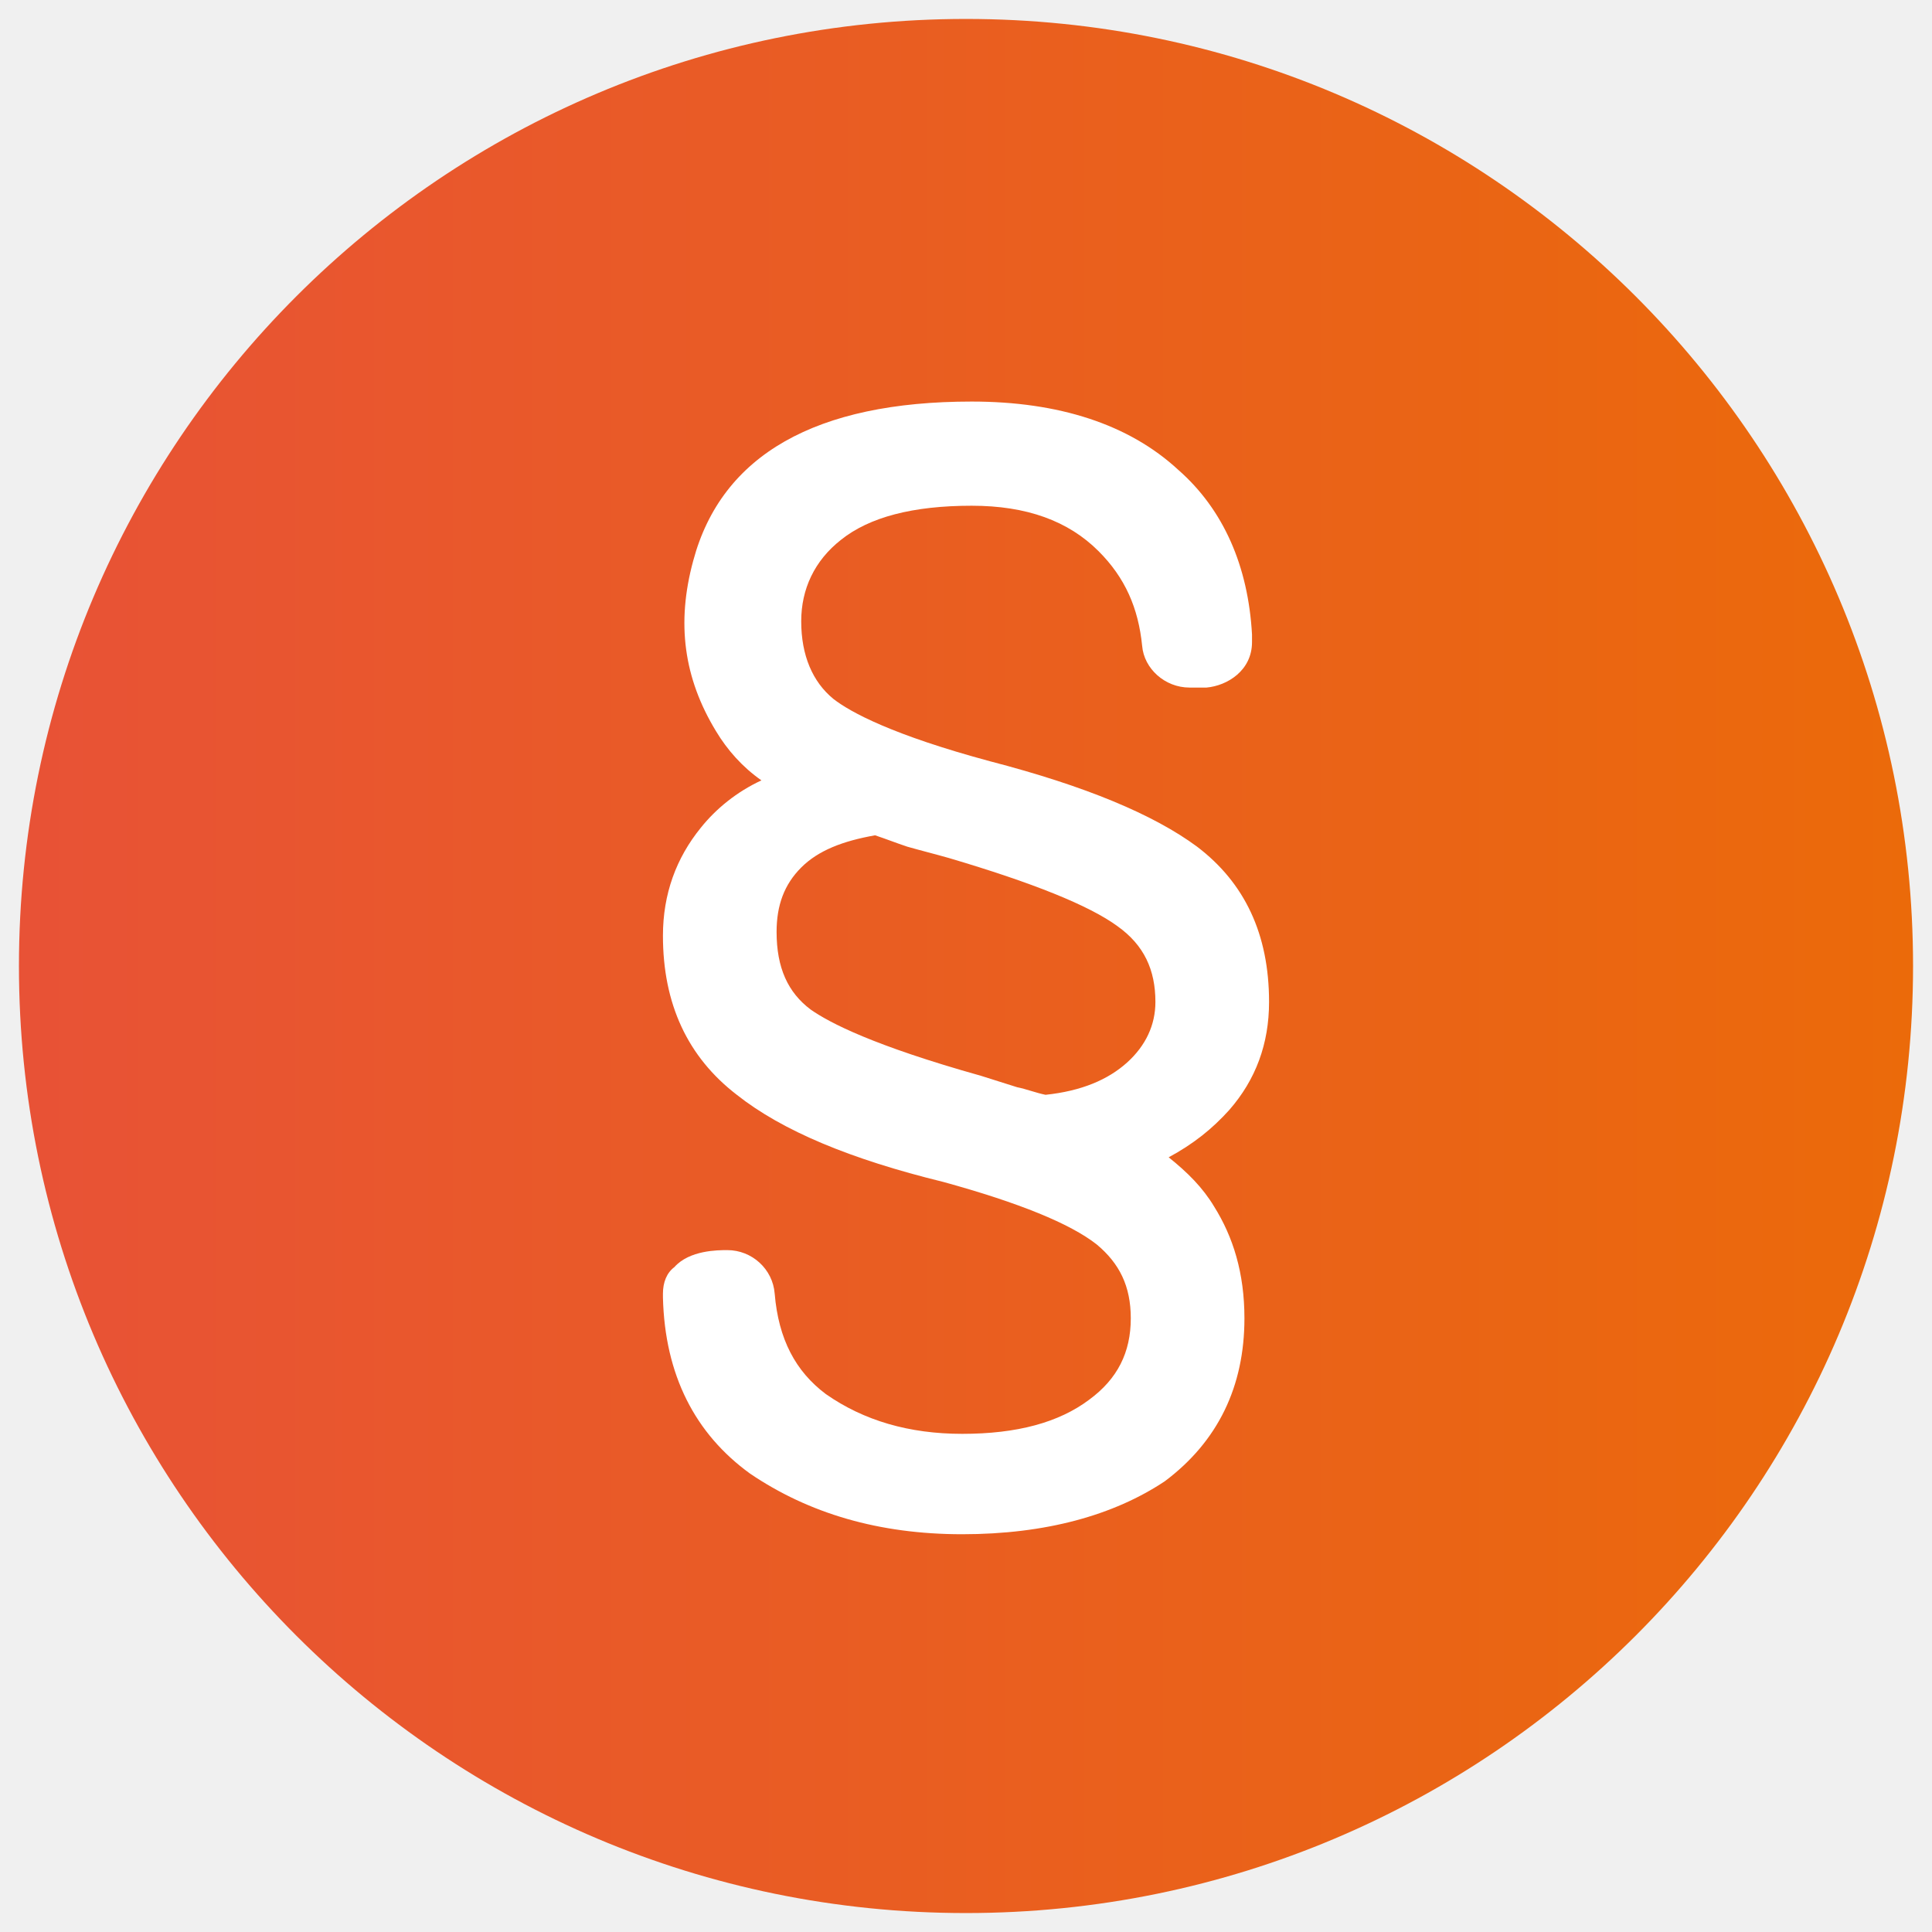
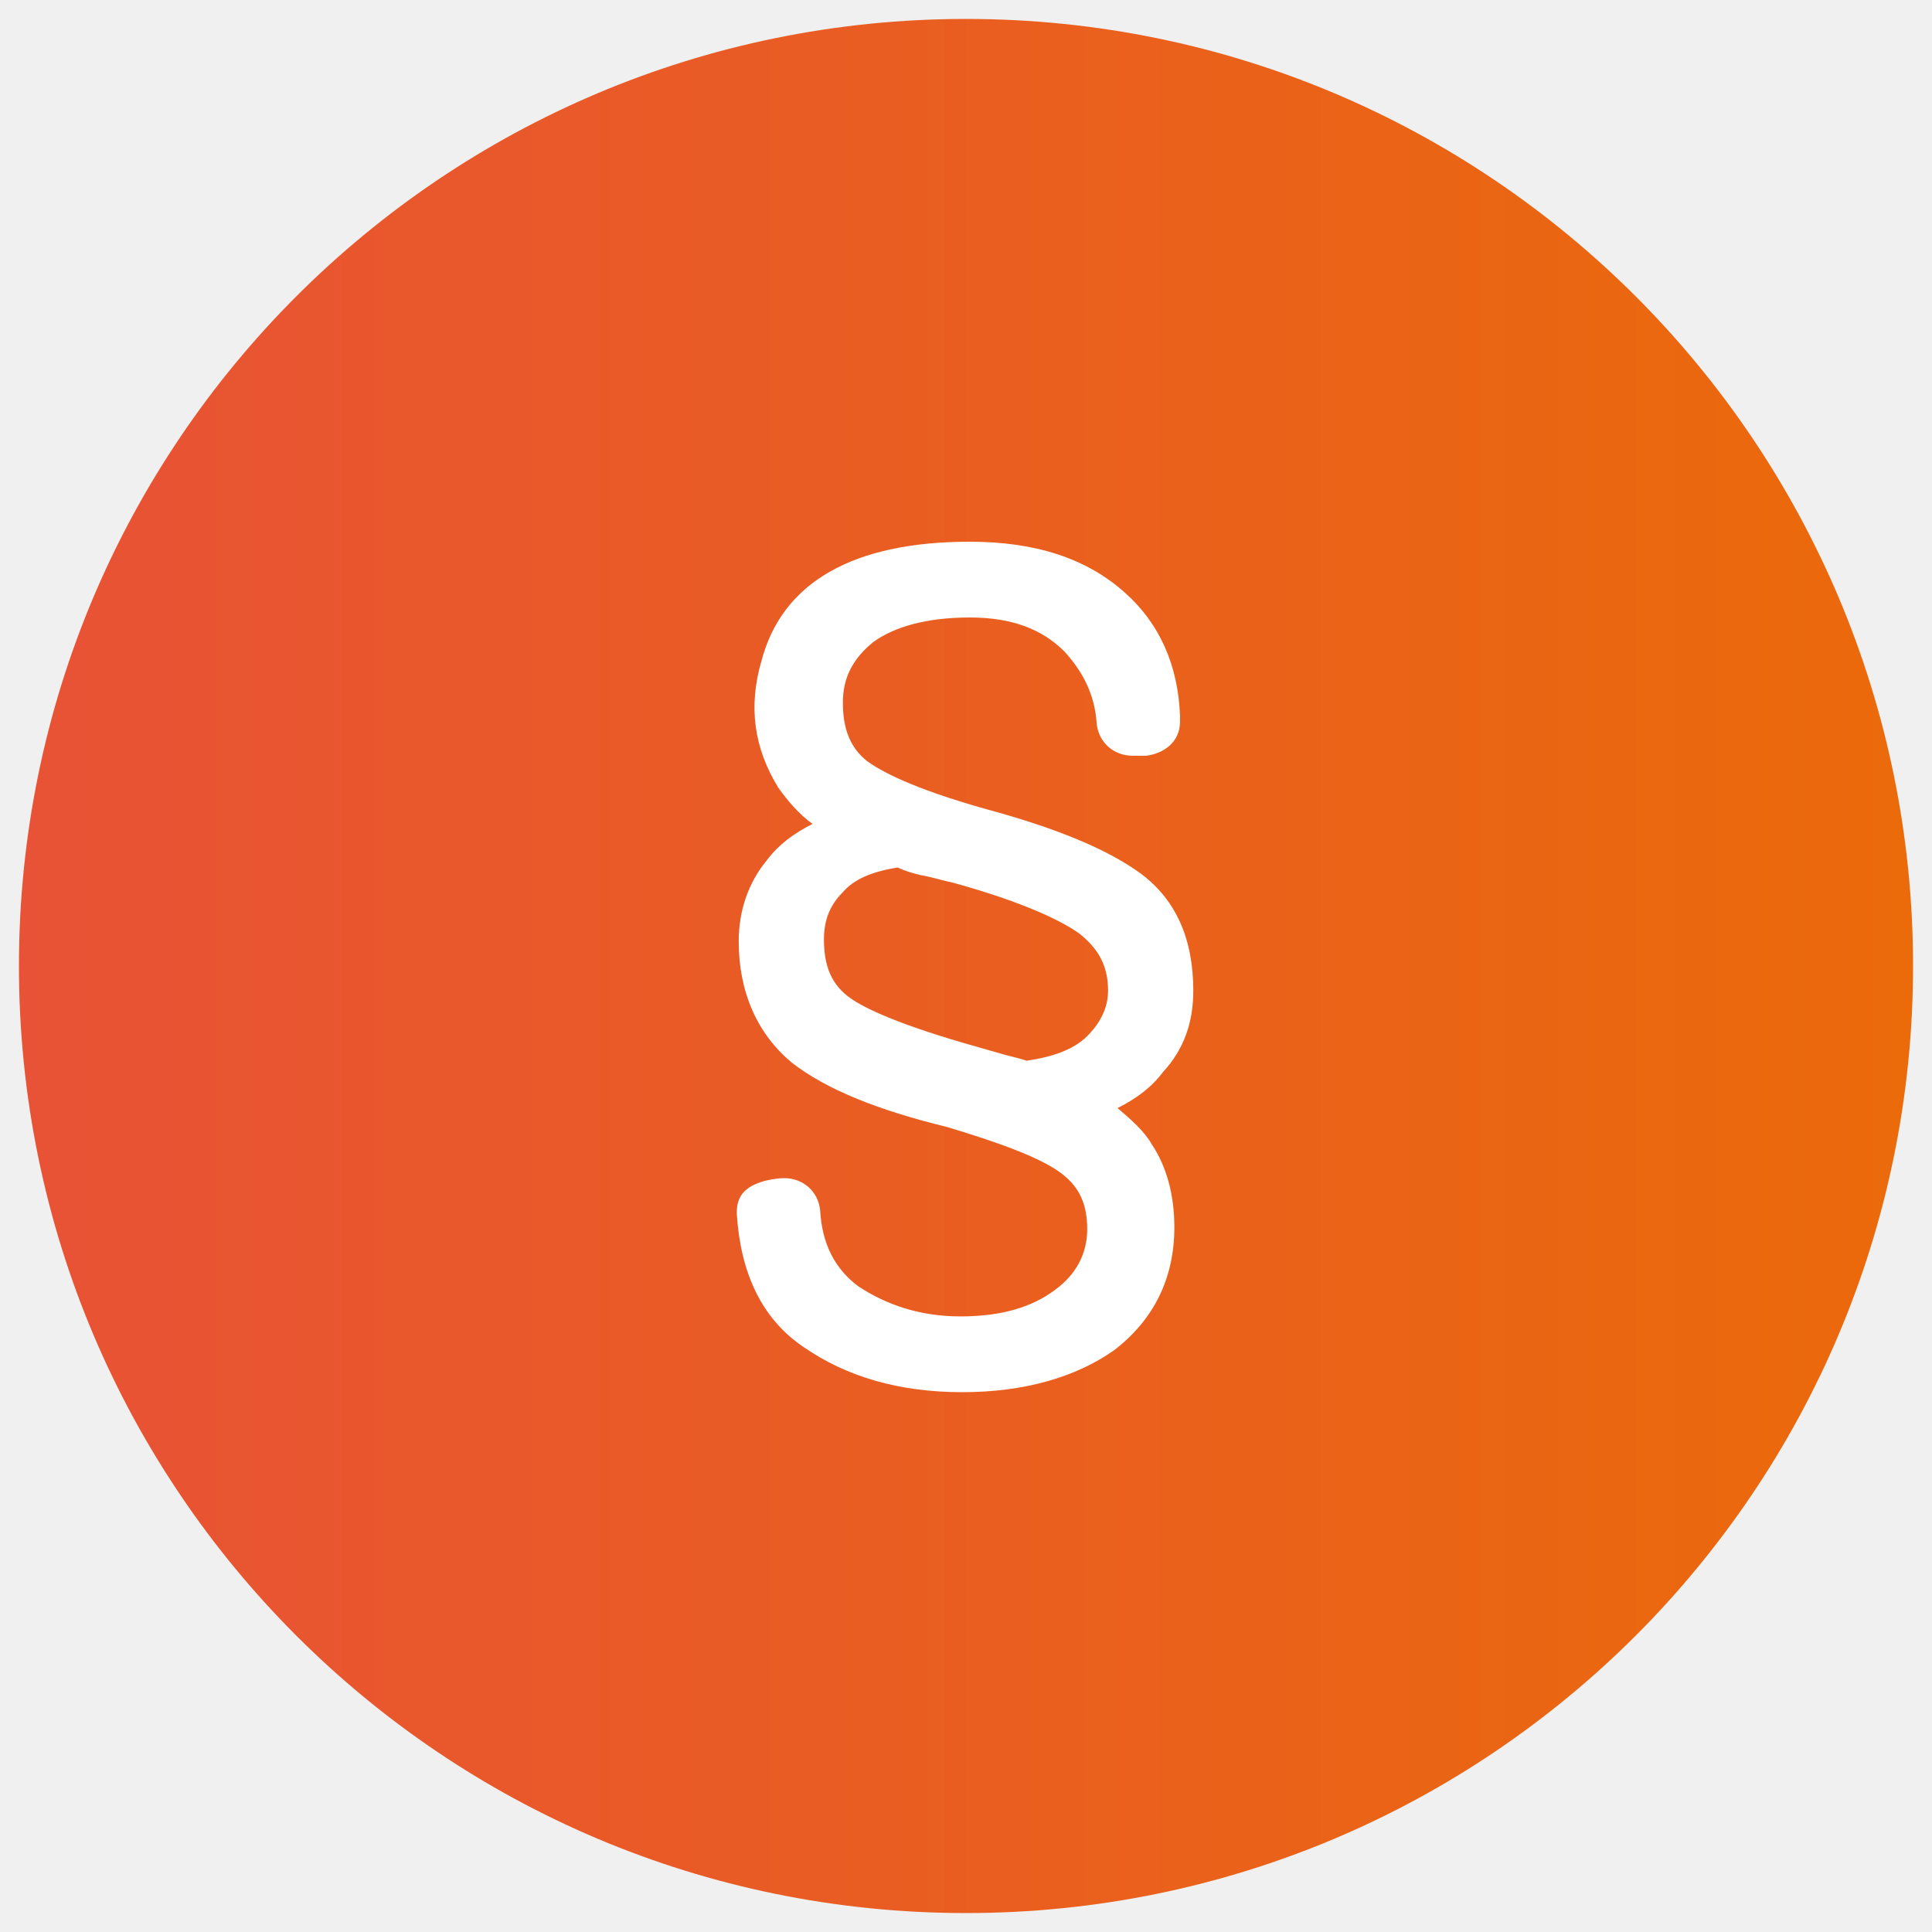
<svg xmlns="http://www.w3.org/2000/svg" version="1.1" id="Layer_1" x="0px" y="0px" viewBox="0 0 102 102" enable-background="new 0 0 102 102" xml:space="preserve">
-   <linearGradient id="SVGID_1_" gradientUnits="userSpaceOnUse" x1="1" y1="51" x2="101" y2="51">
+   <linearGradient id="SVGID_1_" gradientUnits="userSpaceOnUse" x1="1" y1="51" x2="101" y2="51" gradientTransform="matrix(1 0 0 -1 0 102)">
    <stop offset="0" style="stop-color:#E85236" />
    <stop offset="1" style="stop-color:#EB6A0A" />
  </linearGradient>
  <circle fill="url(#SVGID_1_)" cx="51" cy="51" r="50" />
  <g>
    <g>
-       <path fill="#FFFFFF" d="M50.8,81c-4.4,0-8.1-1.1-11.2-3.2c-2.9-2.1-4.5-5.2-4.6-9.3l0-0.2c0-0.6,0.2-1.1,0.6-1.4    c0.8-0.9,2.3-0.9,2.8-0.9c1.3,0,2.4,1,2.5,2.3c0.2,2.4,1.1,4.1,2.7,5.3c2,1.4,4.4,2.1,7.2,2.1c2.9,0,5.1-0.6,6.7-1.8    c1.5-1.1,2.2-2.5,2.2-4.3c0-1.7-0.6-2.9-1.8-3.9c-1.4-1.1-4.1-2.2-8.1-3.3c-4.9-1.2-8.5-2.7-10.9-4.6c-2.6-2-3.9-4.8-3.9-8.4    c0-2.2,0.7-4.1,2-5.7c0.8-1,1.9-1.9,3.2-2.5c-1-0.7-1.8-1.6-2.4-2.6c-1.7-2.8-2.1-5.7-1.2-9c1.5-5.6,6.5-8.4,14.7-8.4    c4.6,0,8.3,1.2,10.9,3.6c2.4,2.1,3.7,5.1,3.9,8.7c0,0.2,0,0.3,0,0.4c0,1.5-1.3,2.3-2.4,2.4l-0.1,0h-0.8c-1.3,0-2.4-1-2.5-2.2    c-0.2-2-0.9-3.6-2.3-5c-1.6-1.6-3.8-2.4-6.7-2.4c-3.1,0-5.4,0.6-6.9,1.8c-1.4,1.1-2.1,2.6-2.1,4.3c0,1.8,0.6,3.2,1.7,4.1    c0.9,0.7,3.1,1.9,8.3,3.3c5,1.3,8.6,2.8,10.9,4.5c2.5,1.9,3.8,4.6,3.8,8.2c0,2.2-0.7,4.1-2.1,5.7c-0.9,1-1.9,1.8-3.2,2.5    c1,0.8,1.8,1.6,2.4,2.6c1,1.6,1.6,3.5,1.6,5.9c0,3.6-1.4,6.5-4.2,8.6C58.8,80,55.2,81,50.8,81z M46.2,44.1c-1.7,0.3-3,0.8-3.9,1.7    c-0.9,0.9-1.3,2-1.3,3.4c0,1.9,0.6,3.2,1.8,4.1c1,0.7,3.3,1.9,9,3.5l1.9,0.6c0.5,0.1,1,0.3,1.5,0.4c1.9-0.2,3.3-0.8,4.3-1.7    c1-0.9,1.5-2,1.5-3.2c0-1.7-0.6-3-2-4c-1.5-1.1-4.5-2.3-8.9-3.6c-0.7-0.2-1.5-0.4-2.2-0.6C47.3,44.5,46.8,44.3,46.2,44.1    L46.2,44.1z" />
+       <path fill="#FFFFFF" d="M50.8,73.5c-3.3,0-6.1-0.8-8.4-2.4c-2.2-1.5-3.3-3.9-3.5-7l0-0.1c0-0.4,0.1-0.8,0.4-1.1    c0.6-0.6,1.8-0.7,2.1-0.7c1,0,1.8,0.7,1.9,1.7c0.1,1.8,0.8,3.1,2,4c1.5,1,3.3,1.6,5.4,1.6c2.2,0,3.8-0.5,5-1.4    c1.1-0.8,1.7-1.9,1.7-3.2c0-1.3-0.4-2.2-1.3-2.9c-1-0.8-3.1-1.6-6.1-2.5c-3.7-0.9-6.4-2-8.2-3.4C40,54.6,39,52.4,39,49.7    c0-1.6,0.5-3.1,1.5-4.3c0.6-0.8,1.4-1.4,2.4-1.9c-0.7-0.5-1.3-1.2-1.8-1.9c-1.3-2.1-1.6-4.3-0.9-6.7c1.1-4.2,4.9-6.3,11-6.3    c3.5,0,6.2,0.9,8.2,2.7c1.8,1.6,2.8,3.8,2.9,6.5c0,0.1,0,0.2,0,0.3c0,1.1-0.9,1.7-1.8,1.8l-0.1,0h-0.6c-1,0-1.8-0.7-1.9-1.7    c-0.1-1.5-0.7-2.7-1.7-3.8c-1.2-1.2-2.8-1.8-5-1.8c-2.3,0-4,0.5-5.1,1.3c-1.1,0.9-1.6,1.9-1.6,3.2c0,1.4,0.4,2.4,1.3,3.1    c0.7,0.5,2.3,1.4,6.2,2.5c3.7,1,6.4,2.1,8.2,3.4c1.9,1.4,2.8,3.5,2.8,6.2c0,1.7-0.5,3.1-1.6,4.3C60.8,57.4,60,58,59,58.5    c0.7,0.6,1.4,1.2,1.8,1.9c0.8,1.2,1.2,2.7,1.2,4.4c0,2.7-1.1,4.9-3.2,6.5C56.8,72.7,54.1,73.5,50.8,73.5z M47.4,45.8    c-1.3,0.2-2.3,0.6-2.9,1.3c-0.7,0.7-1,1.5-1,2.5c0,1.4,0.4,2.4,1.4,3.1c0.7,0.5,2.5,1.4,6.8,2.6l1.4,0.4c0.4,0.1,0.8,0.2,1.1,0.3    c1.4-0.2,2.5-0.6,3.2-1.3c0.7-0.7,1.1-1.5,1.1-2.4c0-1.3-0.5-2.2-1.5-3c-1.1-0.8-3.4-1.8-6.7-2.7c-0.5-0.1-1.1-0.3-1.7-0.4    C48.2,46.1,47.8,46,47.4,45.8L47.4,45.8z" />
    </g>
  </g>
</svg>
